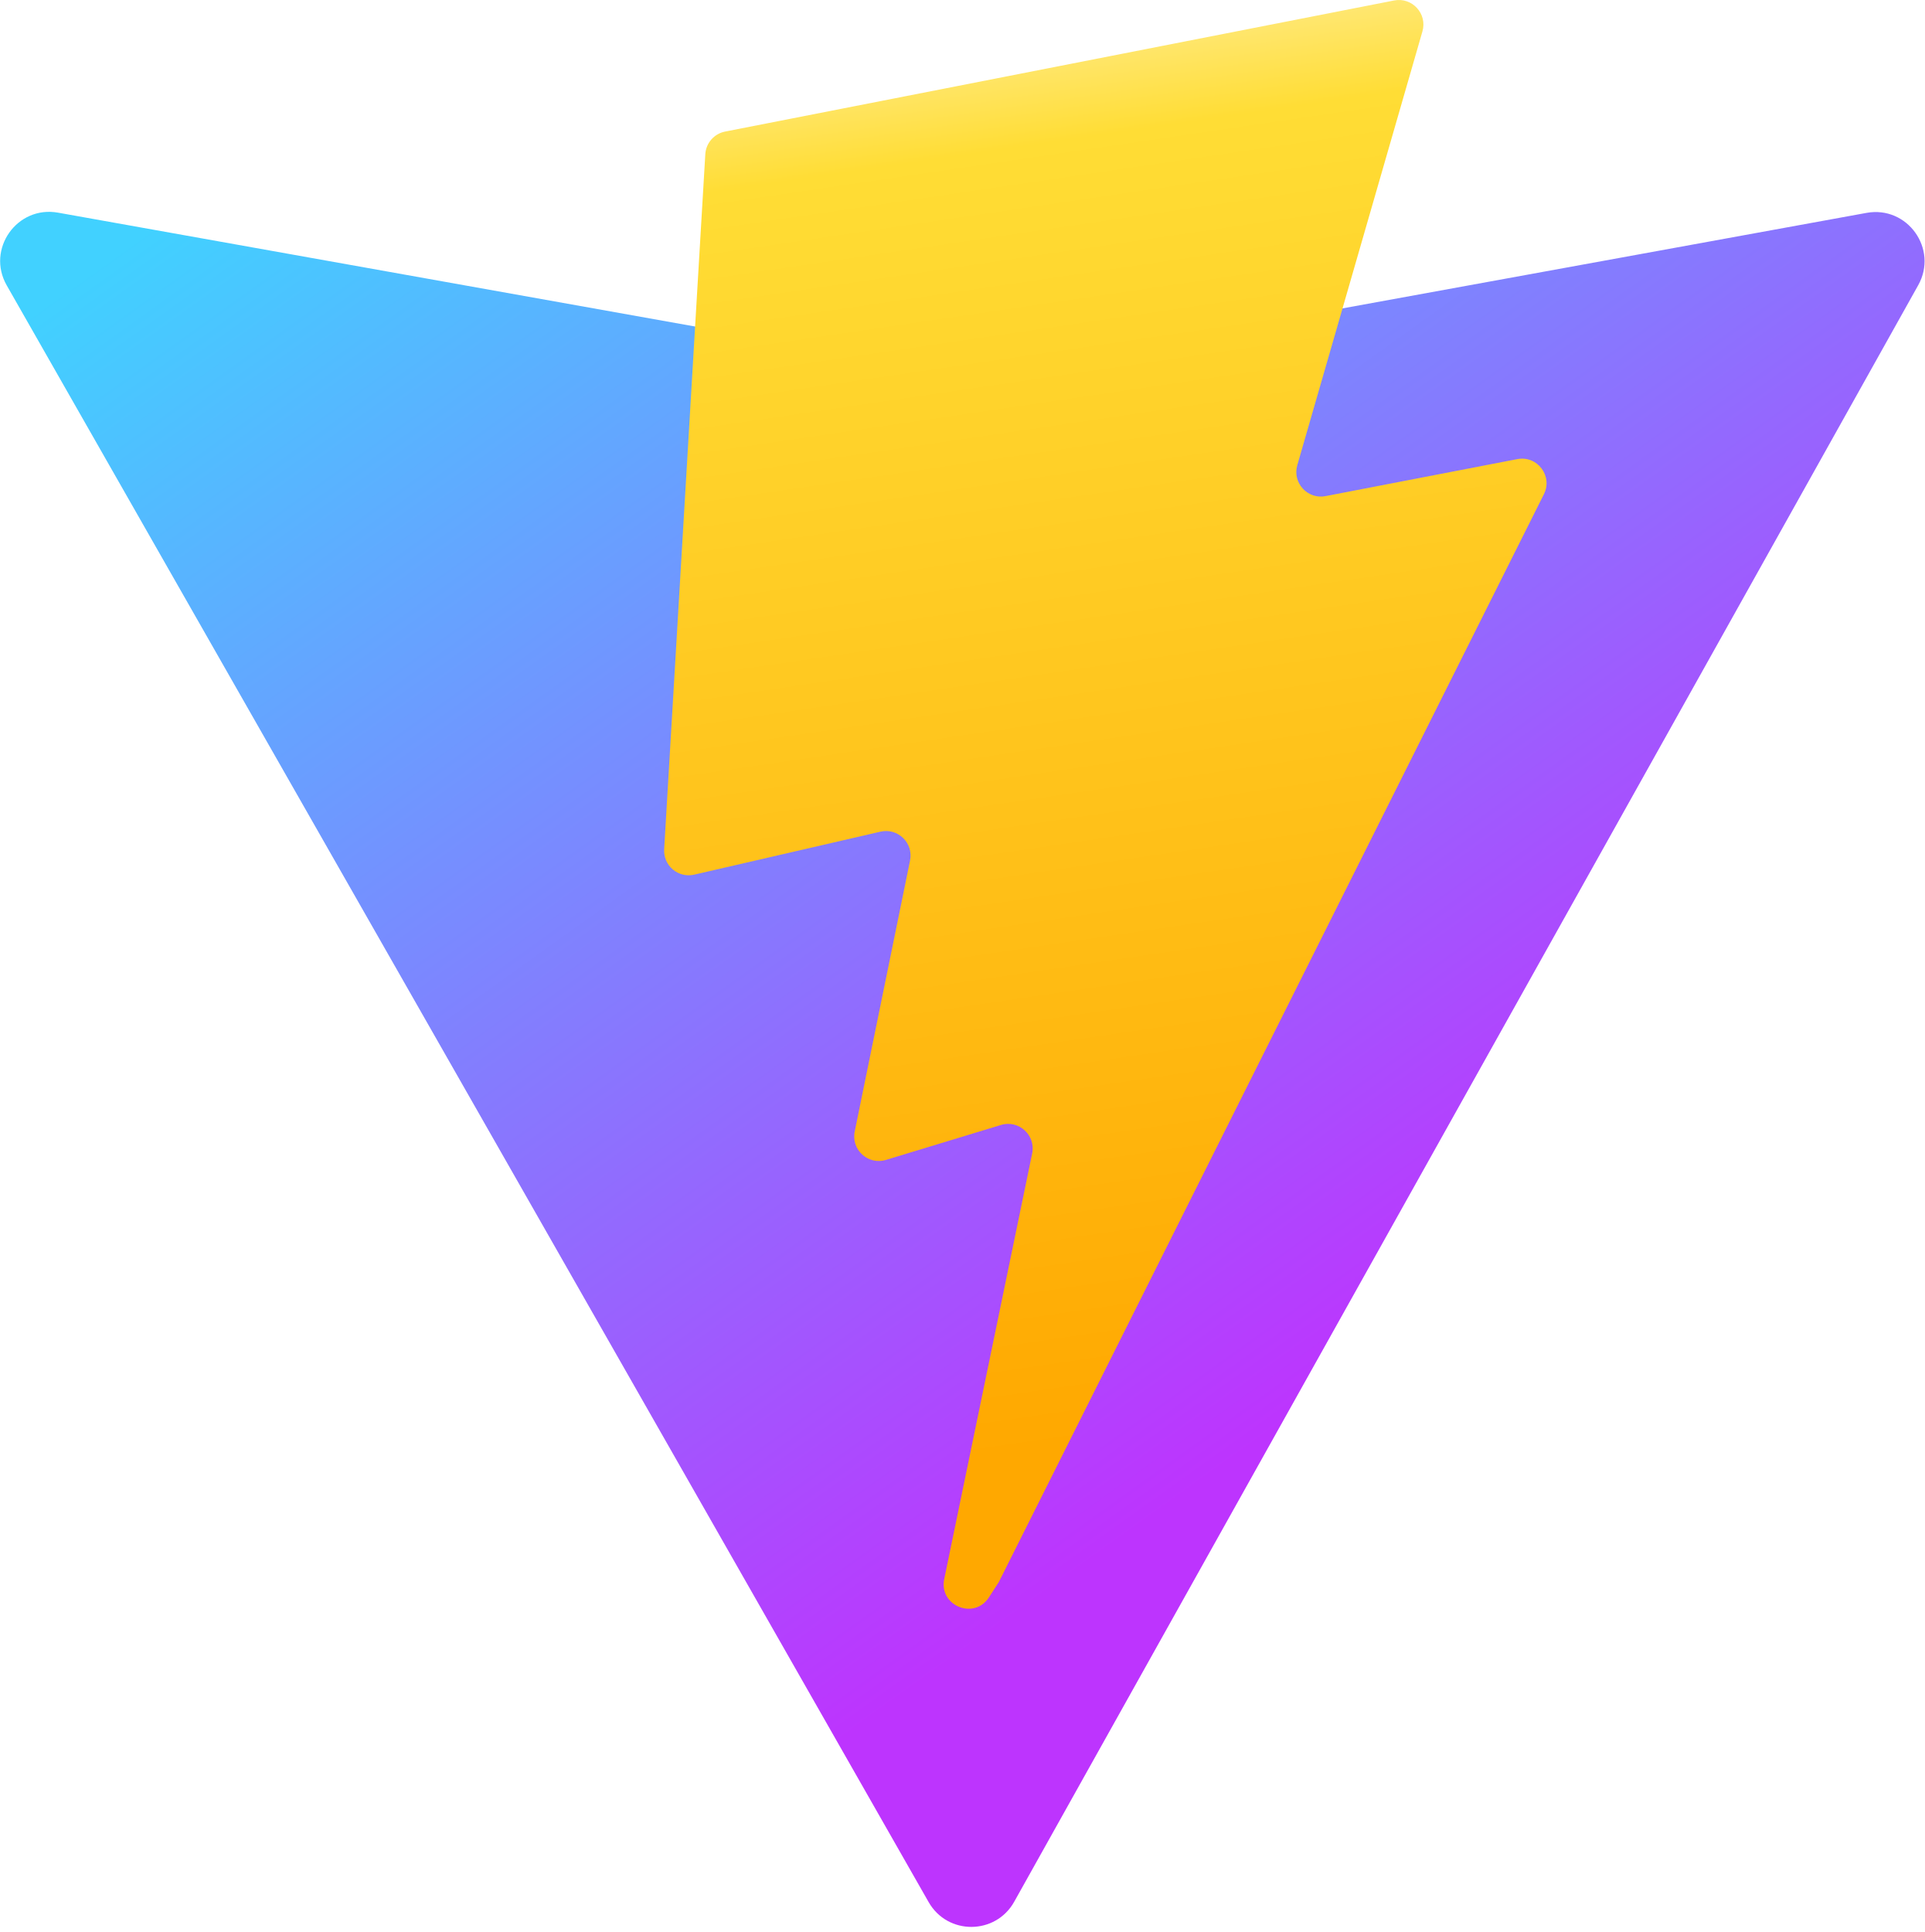
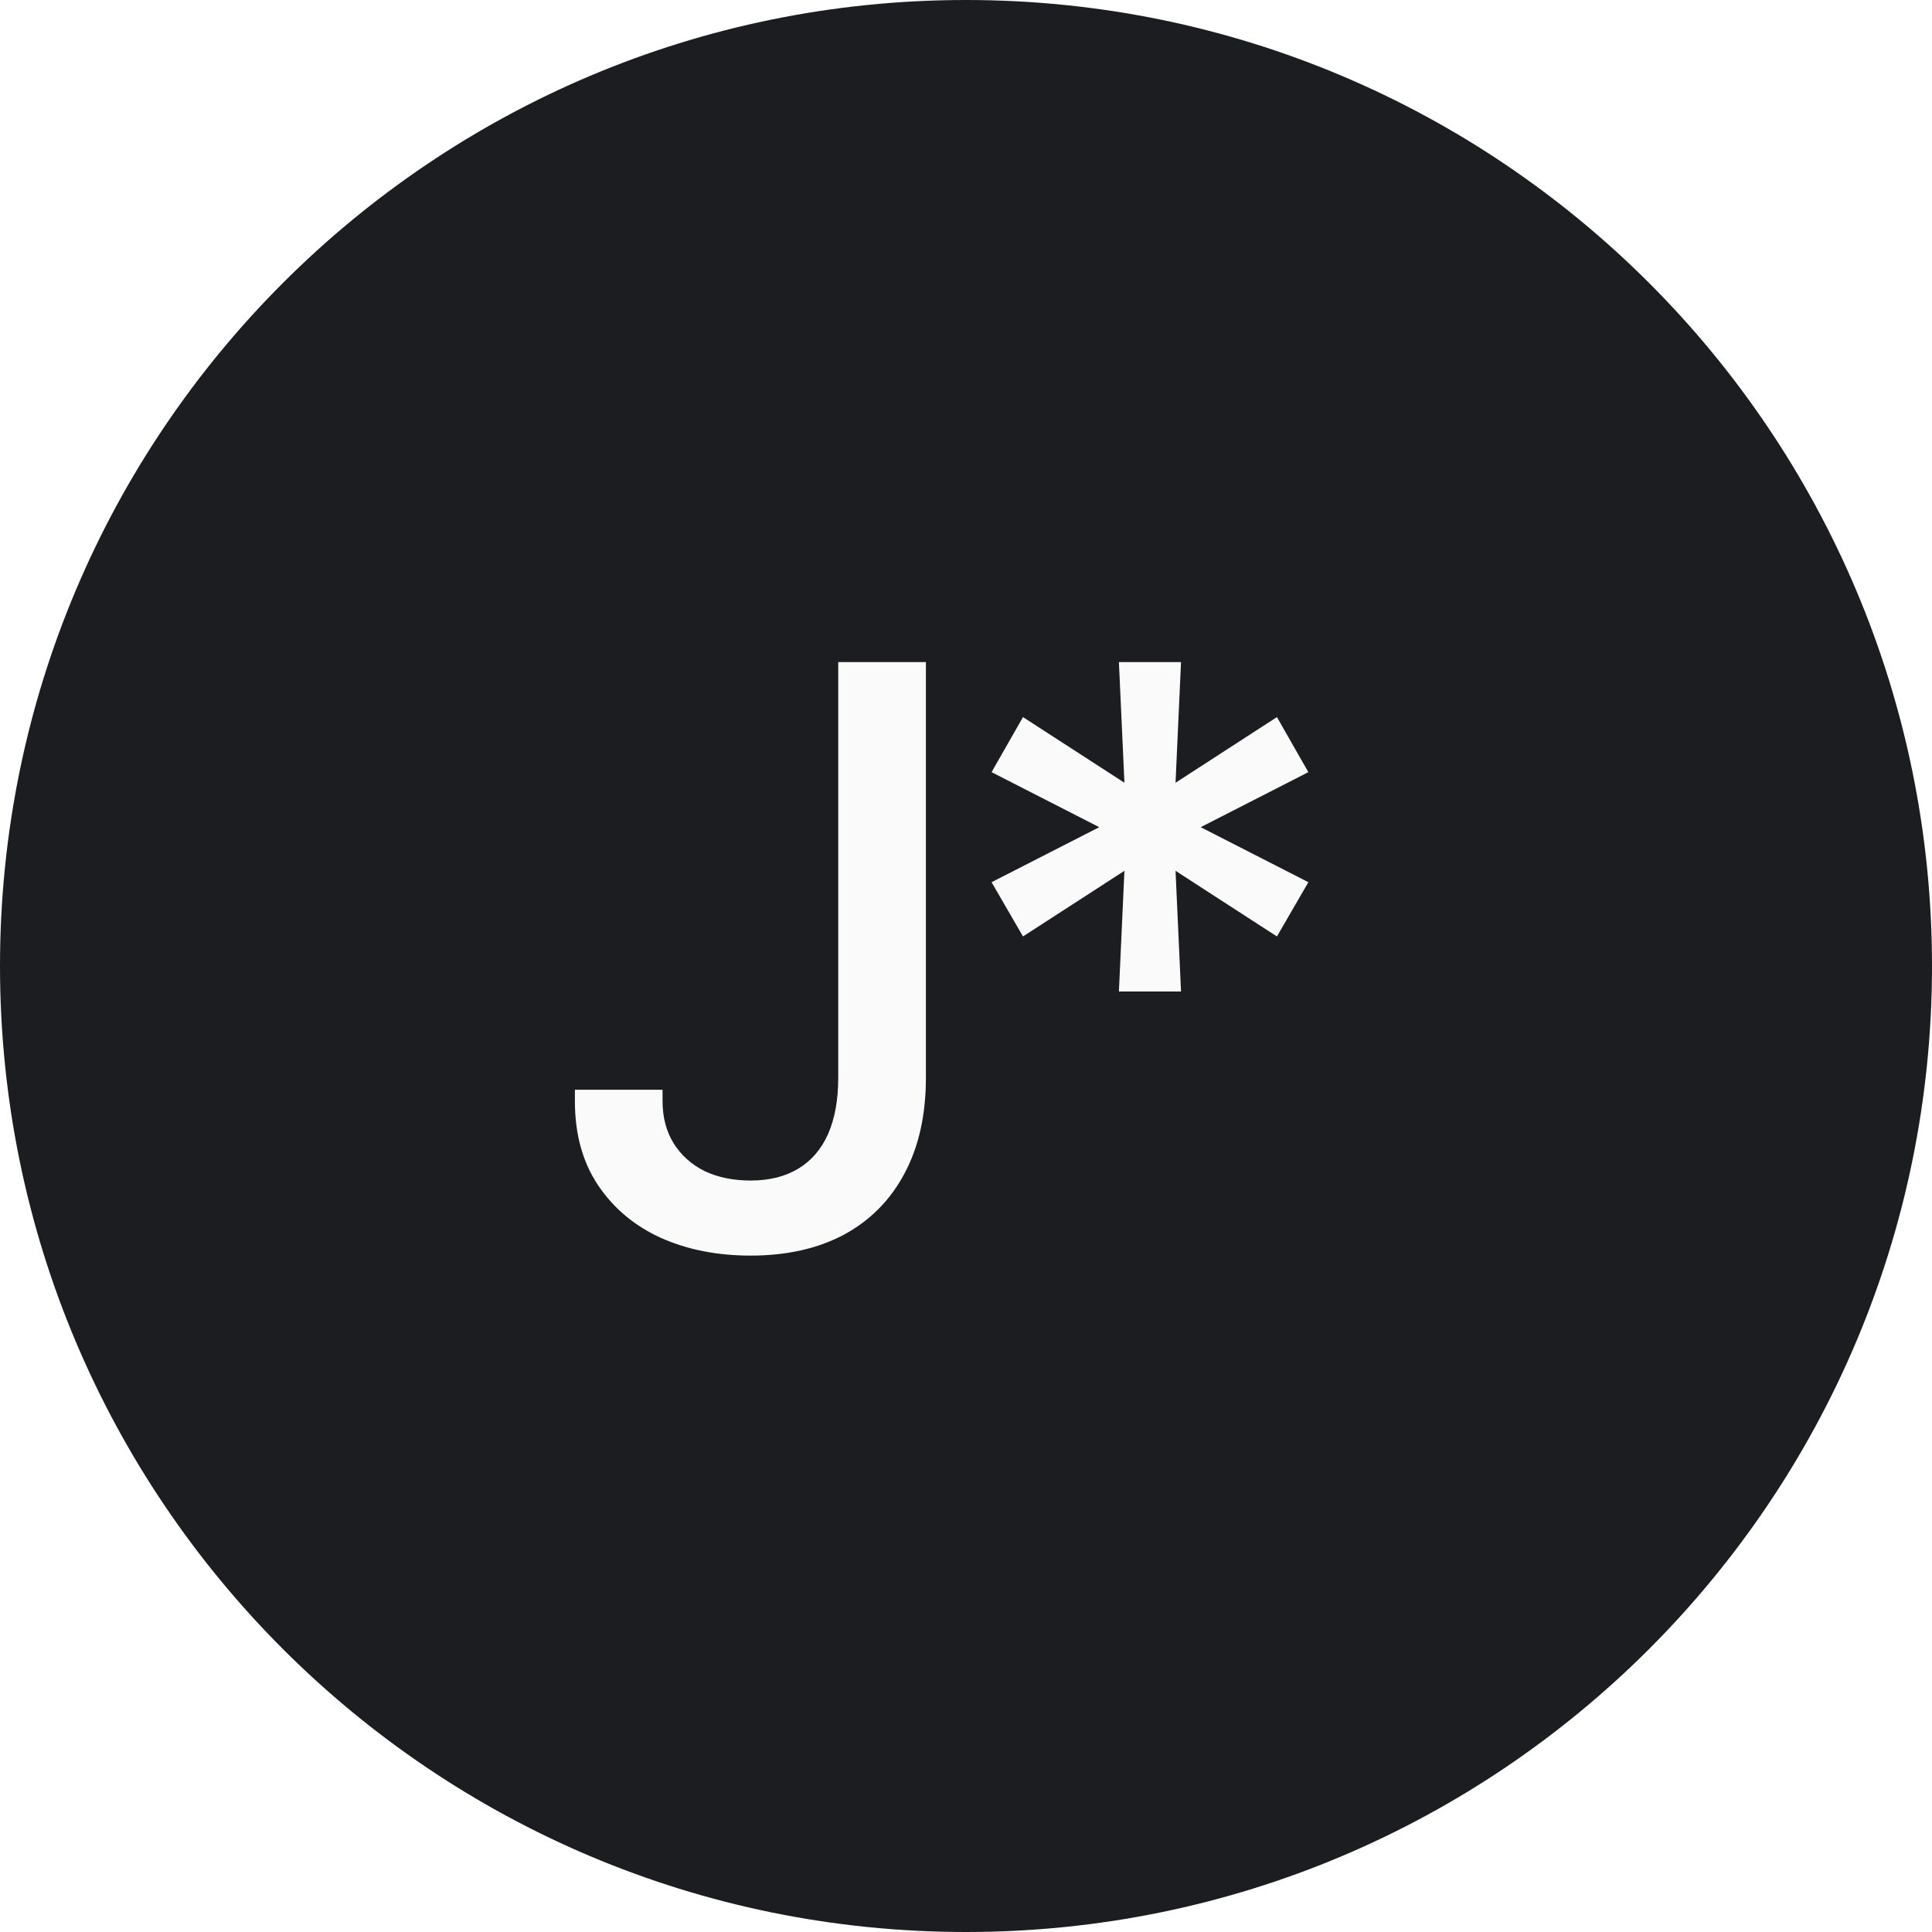
- <svg xmlns="http://www.w3.org/2000/svg" aria-hidden="true" role="img" class="iconify iconify--logos" width="31.88" height="32" preserveAspectRatio="xMidYMid meet" viewBox="0 0 256 257">
-   <defs>
-     <linearGradient id="IconifyId1813088fe1fbc01fb466" x1="-.828%" x2="57.636%" y1="7.652%" y2="78.411%">
-       <stop offset="0%" stop-color="#41D1FF" />
-       <stop offset="100%" stop-color="#BD34FE" />
-     </linearGradient>
-     <linearGradient id="IconifyId1813088fe1fbc01fb467" x1="43.376%" x2="50.316%" y1="2.242%" y2="89.03%">
-       <stop offset="0%" stop-color="#FFEA83" />
-       <stop offset="8.333%" stop-color="#FFDD35" />
-       <stop offset="100%" stop-color="#FFA800" />
-     </linearGradient>
-   </defs>
-   <path fill="url(#IconifyId1813088fe1fbc01fb466)" d="M255.153 37.938L134.897 252.976c-2.483 4.44-8.862 4.466-11.382.048L.875 37.958c-2.746-4.814 1.371-10.646 6.827-9.67l120.385 21.517a6.537 6.537 0 0 0 2.322-.004l117.867-21.483c5.438-.991 9.574 4.796 6.877 9.62Z" />
-   <path fill="url(#IconifyId1813088fe1fbc01fb467)" d="M185.432.063L96.44 17.501a3.268 3.268 0 0 0-2.634 3.014l-5.474 92.456a3.268 3.268 0 0 0 3.997 3.378l24.777-5.718c2.318-.535 4.413 1.507 3.936 3.838l-7.361 36.047c-.495 2.426 1.782 4.5 4.151 3.78l15.304-4.649c2.372-.72 4.652 1.36 4.15 3.788l-11.698 56.621c-.732 3.542 3.979 5.473 5.943 2.437l1.313-2.028l72.516-144.72c1.215-2.423-.88-5.186-3.54-4.672l-25.505 4.922c-2.396.462-4.435-1.77-3.759-4.114l16.646-57.705c.677-2.35-1.37-4.583-3.769-4.113Z" />
+ <svg xmlns="http://www.w3.org/2000/svg" width="48" height="48" viewBox="0 0 48 48" fill="none">
+   <rect width="48" height="48" rx="24" fill="#1C1D20" />
+   <path d="M18.648 31.195C17.822 31.195 17.079 31.049 16.422 30.756C15.764 30.456 15.243 30.02 14.859 29.447C14.475 28.874 14.283 28.178 14.283 27.357V27.074H16.461V27.357C16.461 27.755 16.552 28.103 16.734 28.402C16.923 28.702 17.18 28.933 17.506 29.096C17.838 29.252 18.219 29.33 18.648 29.33C19.111 29.33 19.505 29.232 19.83 29.037C20.156 28.842 20.403 28.555 20.572 28.178C20.741 27.794 20.826 27.325 20.826 26.771V16.449H23.004V26.771C23.004 27.703 22.825 28.5 22.467 29.164C22.115 29.822 21.614 30.326 20.963 30.678C20.312 31.023 19.54 31.195 18.648 31.195ZM27.799 24.633L27.936 21.635L25.416 23.266L24.635 21.918L27.311 20.551L24.635 19.184L25.416 17.816L27.936 19.447L27.799 16.449H29.342L29.206 19.447L31.725 17.816L32.506 19.184L29.831 20.551L32.506 21.918L31.725 23.266L29.206 21.635L29.342 24.633H27.799Z" fill="#FAFAFA" />
</svg>
